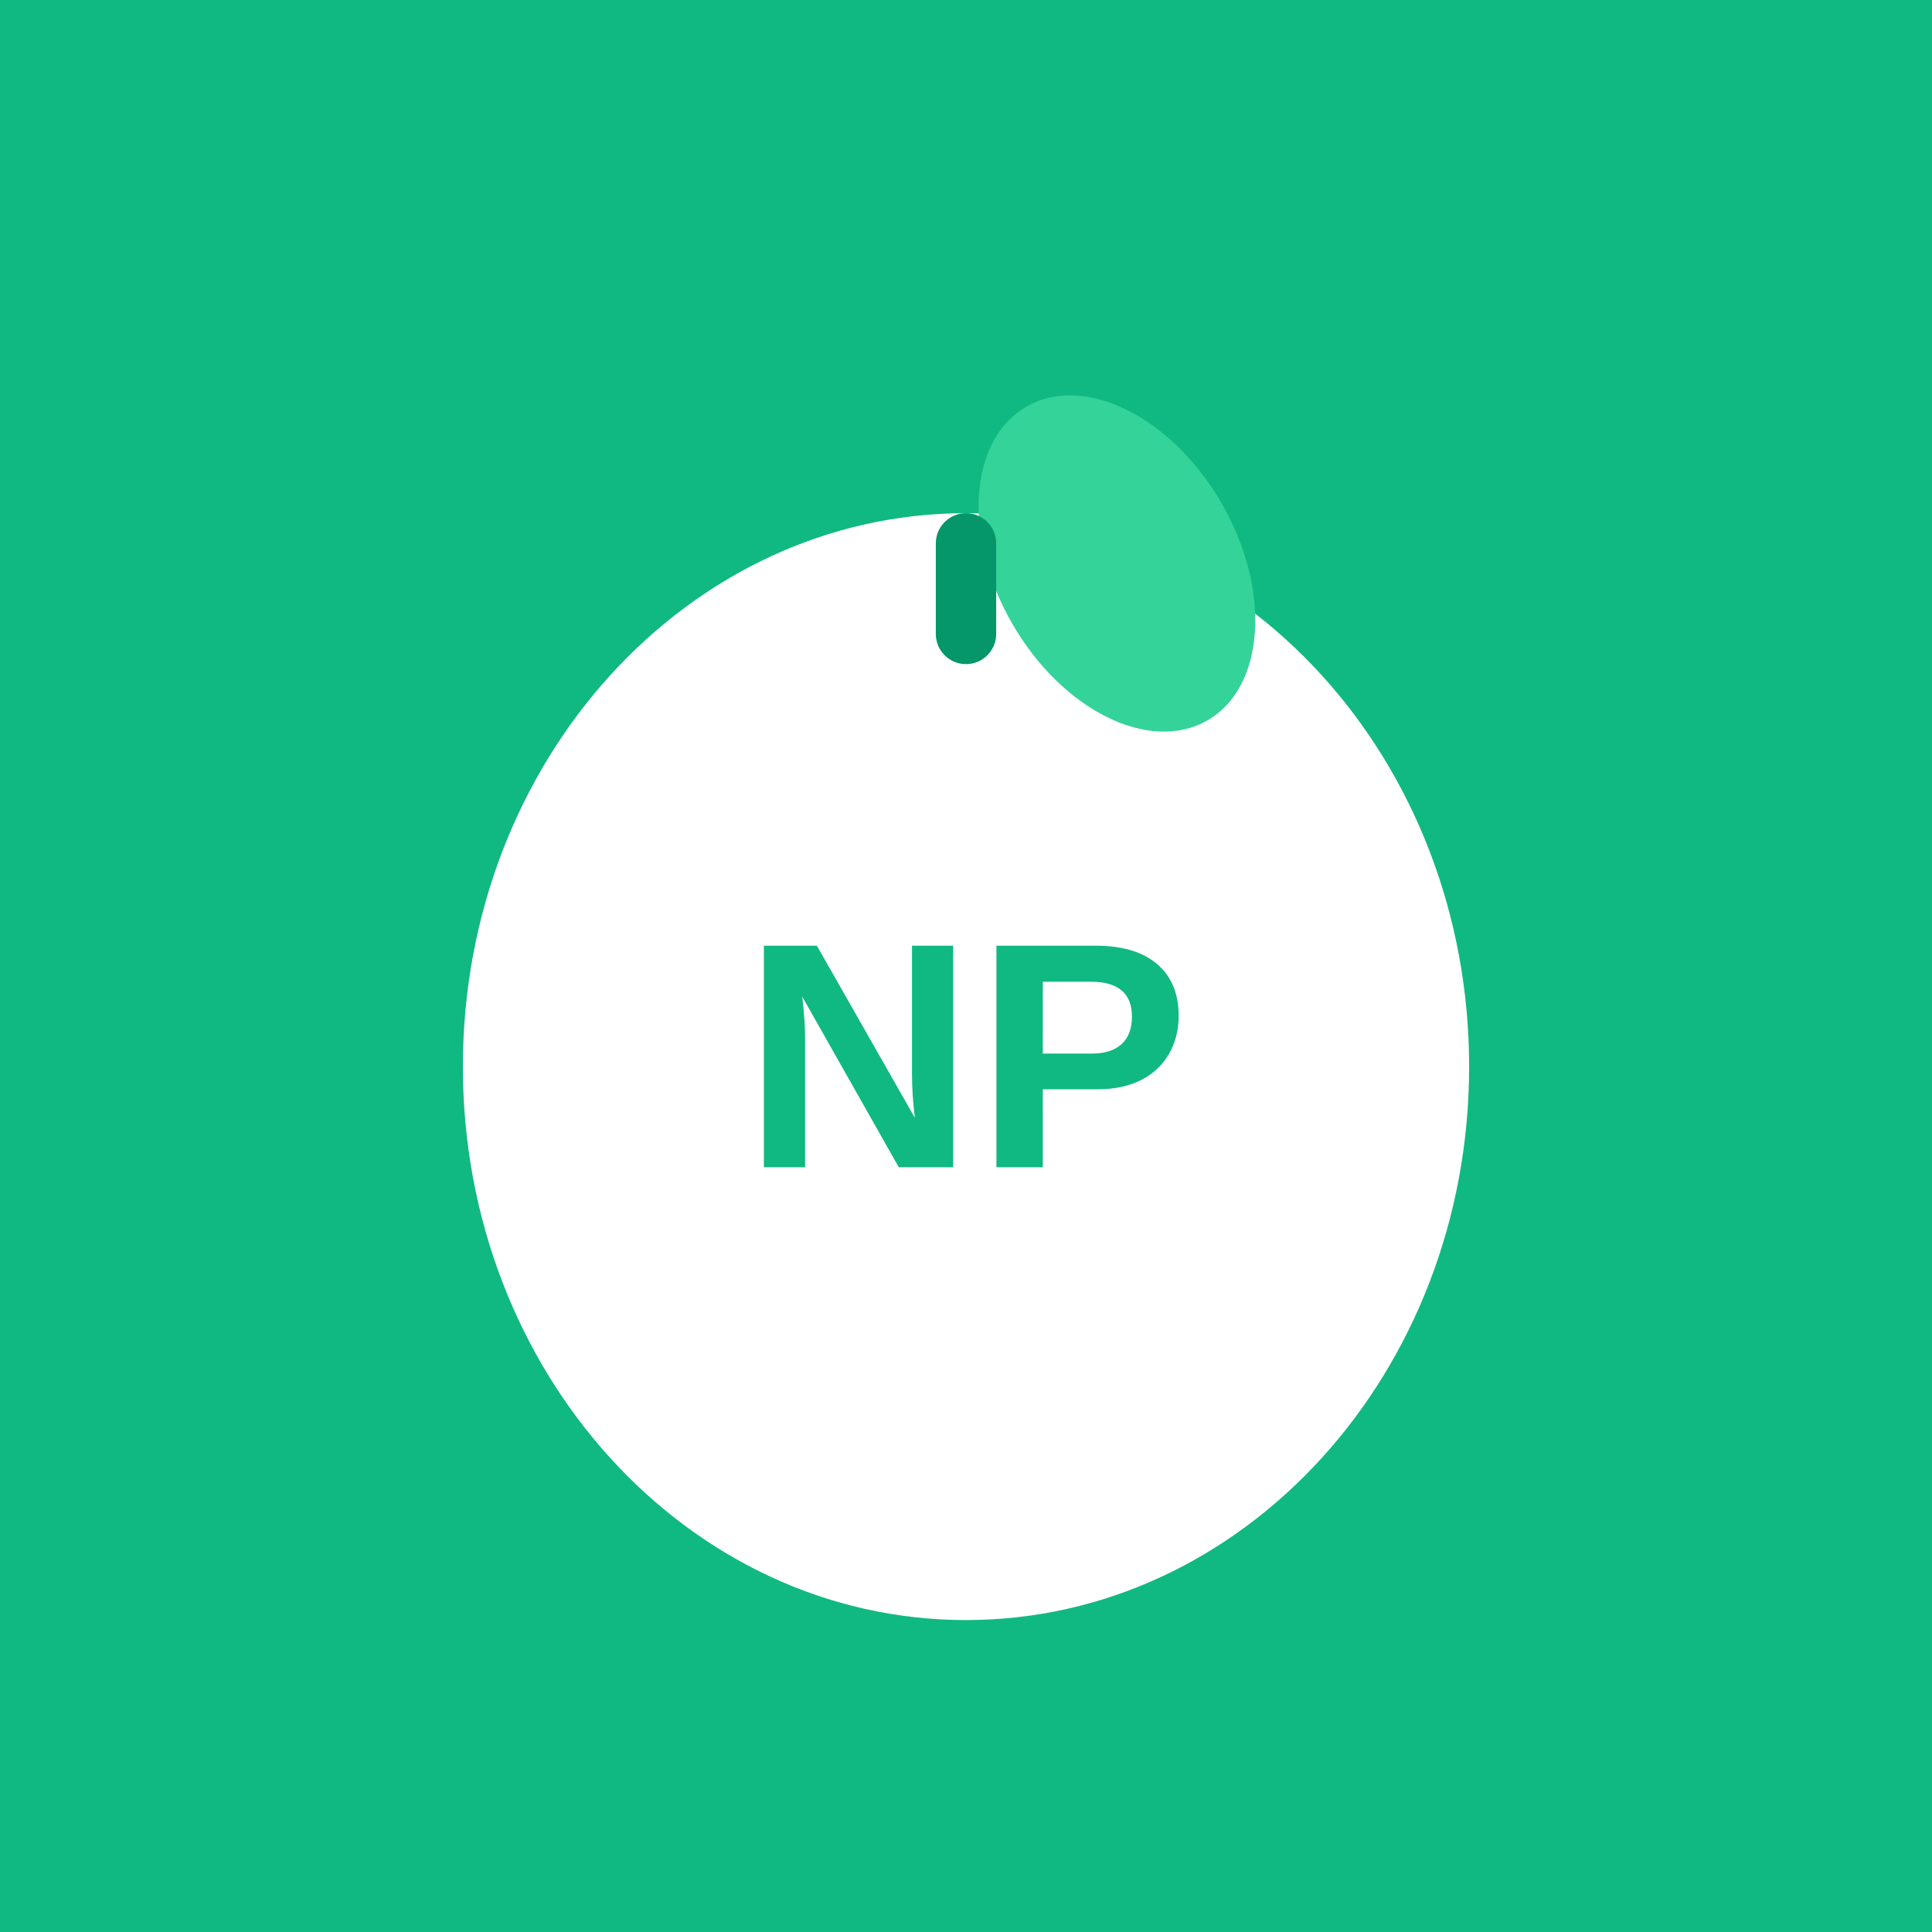
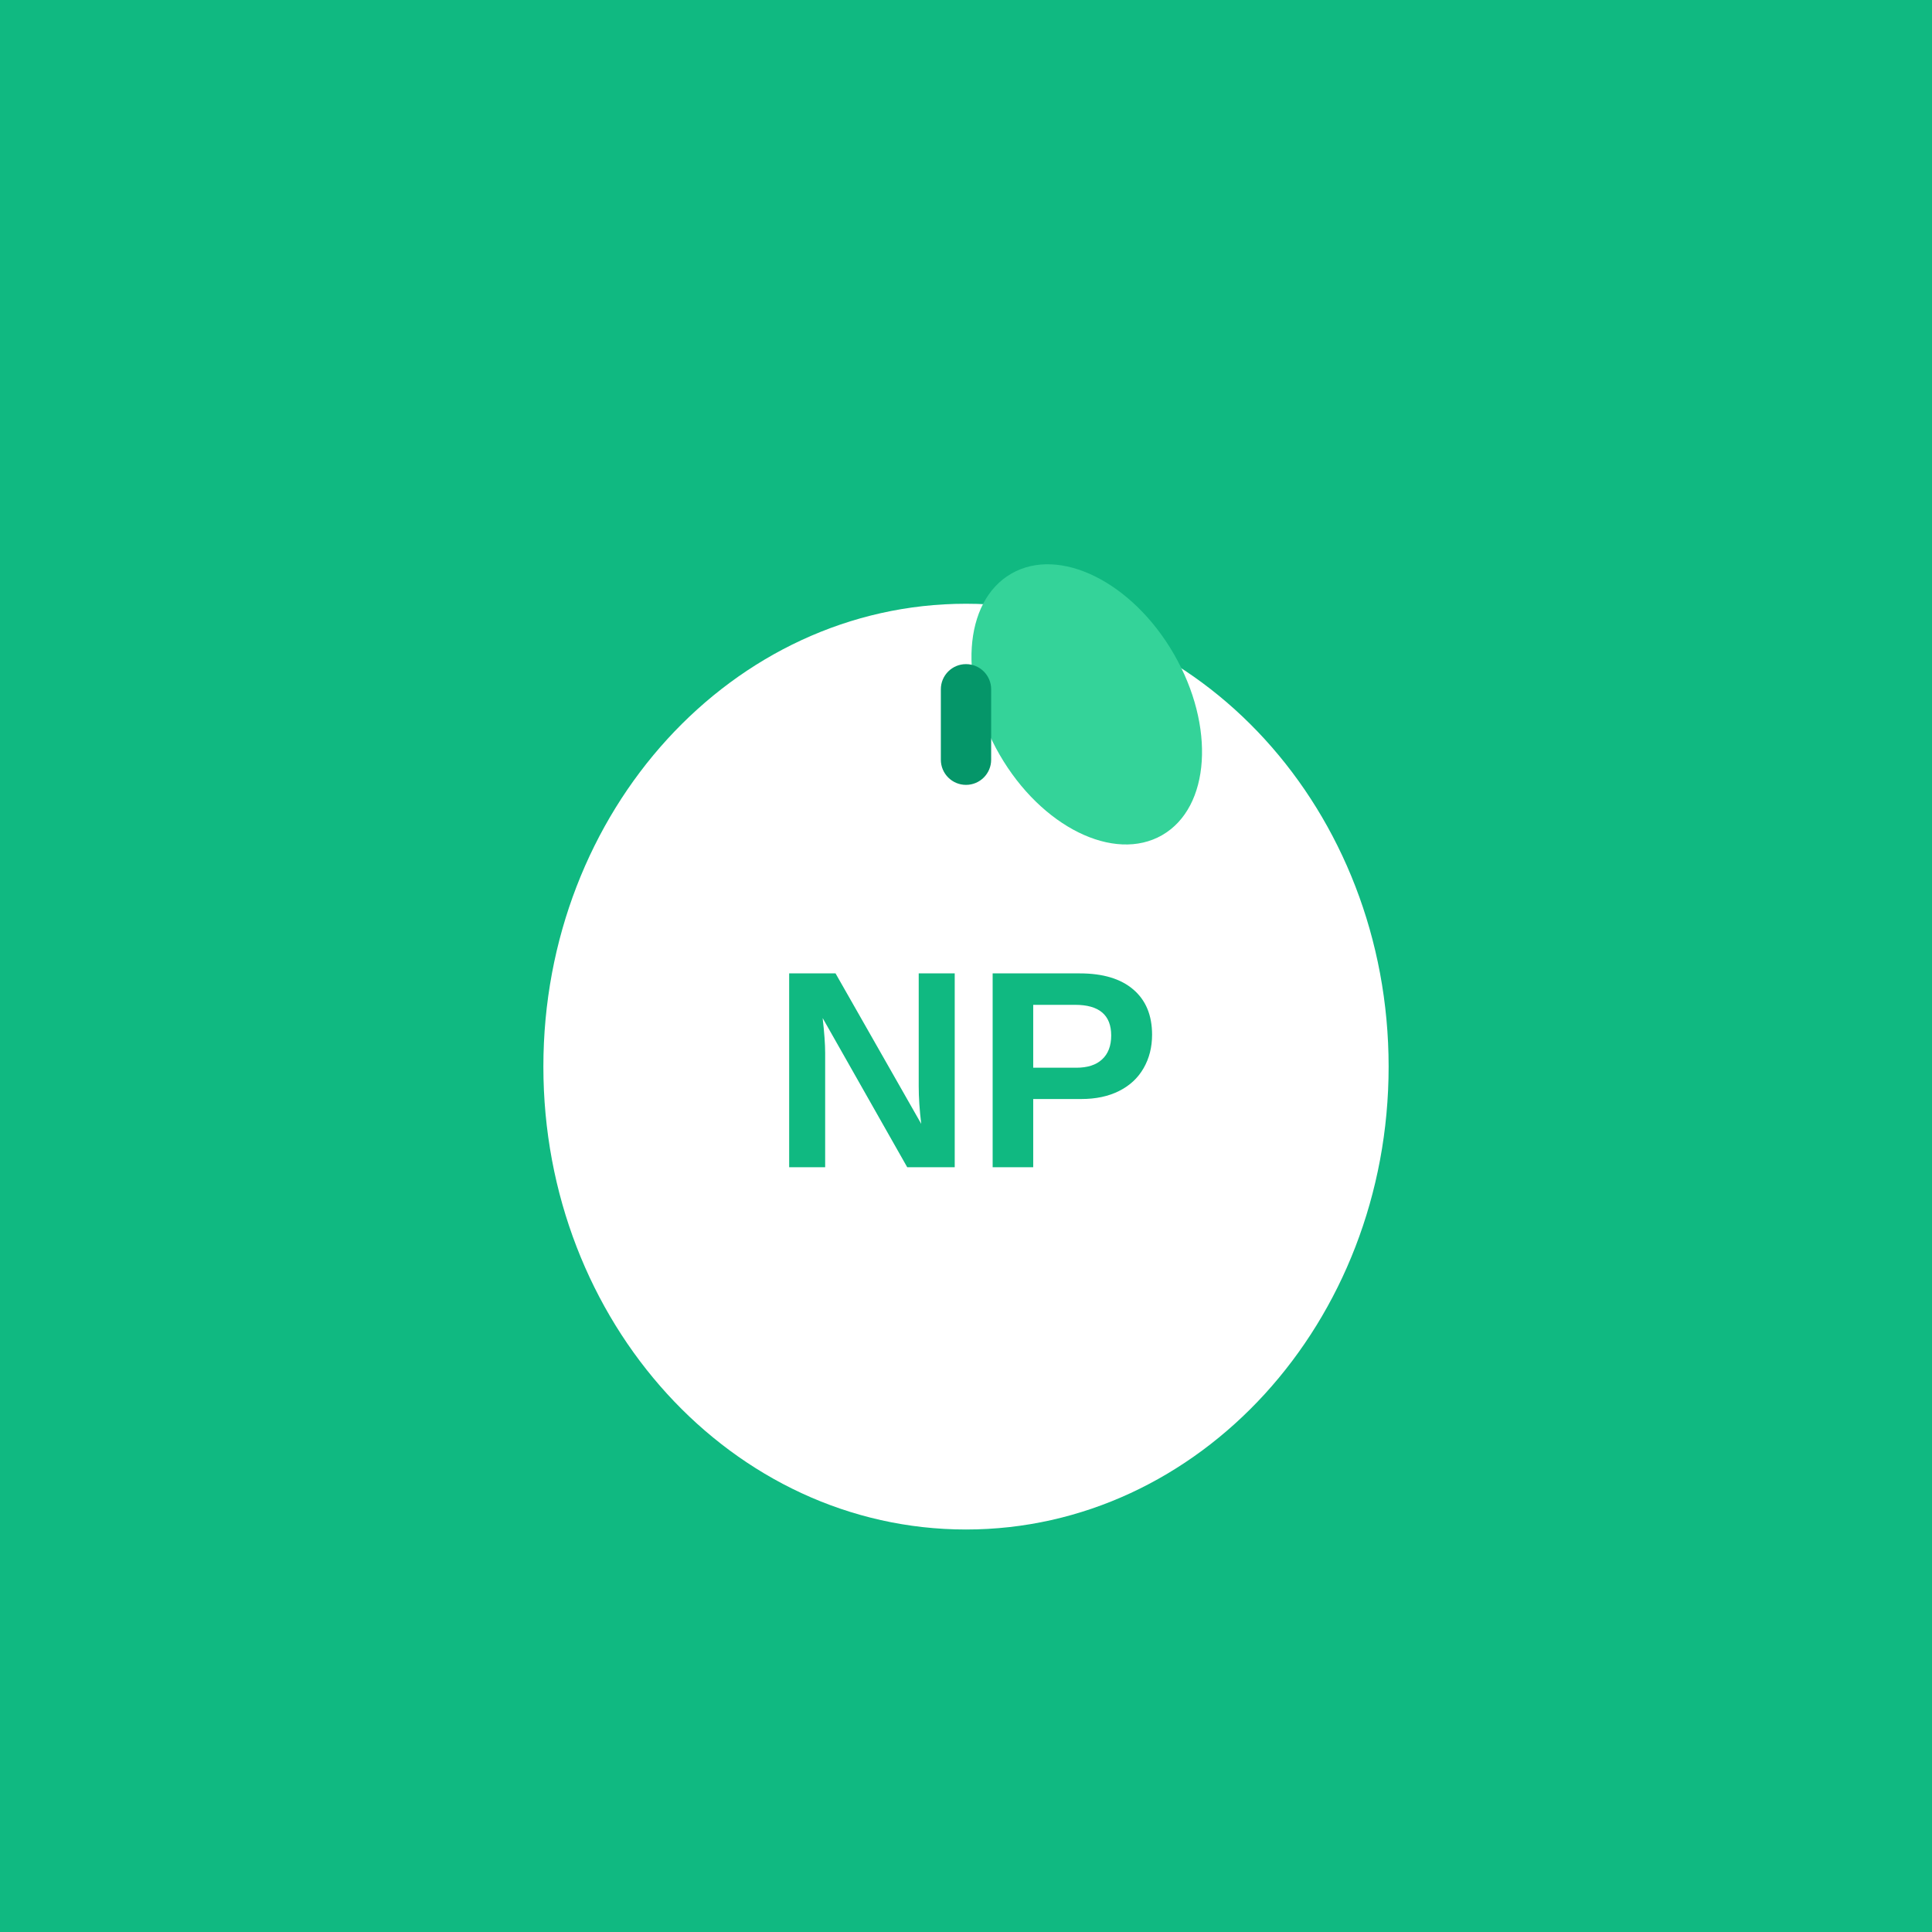
<svg xmlns="http://www.w3.org/2000/svg" width="192" height="192">
  <rect width="192" height="192" fill="#10b981" />
-   <g transform="translate(96,96)">
-     <ellipse cx="0" cy="10" rx="50" ry="55" fill="#ffffff" />
-     <ellipse cx="15" cy="-40" rx="12" ry="18" fill="#34d399" transform="rotate(-30 15 -40)" />
-     <rect x="-3" y="-45" width="6" height="15" fill="#059669" rx="3" />
-     <text x="0" y="20" font-family="Arial, sans-serif" font-size="32" font-weight="bold" fill="#10b981" text-anchor="middle">NP</text>
+   <g transform="translate(96,106)">
+     <ellipse cx="0" cy="0" rx="42" ry="46" fill="#ffffff" />
+     <ellipse cx="12" cy="-36" rx="10" ry="15" fill="#34d399" transform="rotate(-30 12 -36)" />
+     <rect x="-2.5" y="-40" width="5" height="12" fill="#059669" rx="2.5" />
+     <text x="0" y="10" font-family="Arial, sans-serif" font-size="28" font-weight="bold" fill="#10b981" text-anchor="middle">NP</text>
  </g>
</svg>
